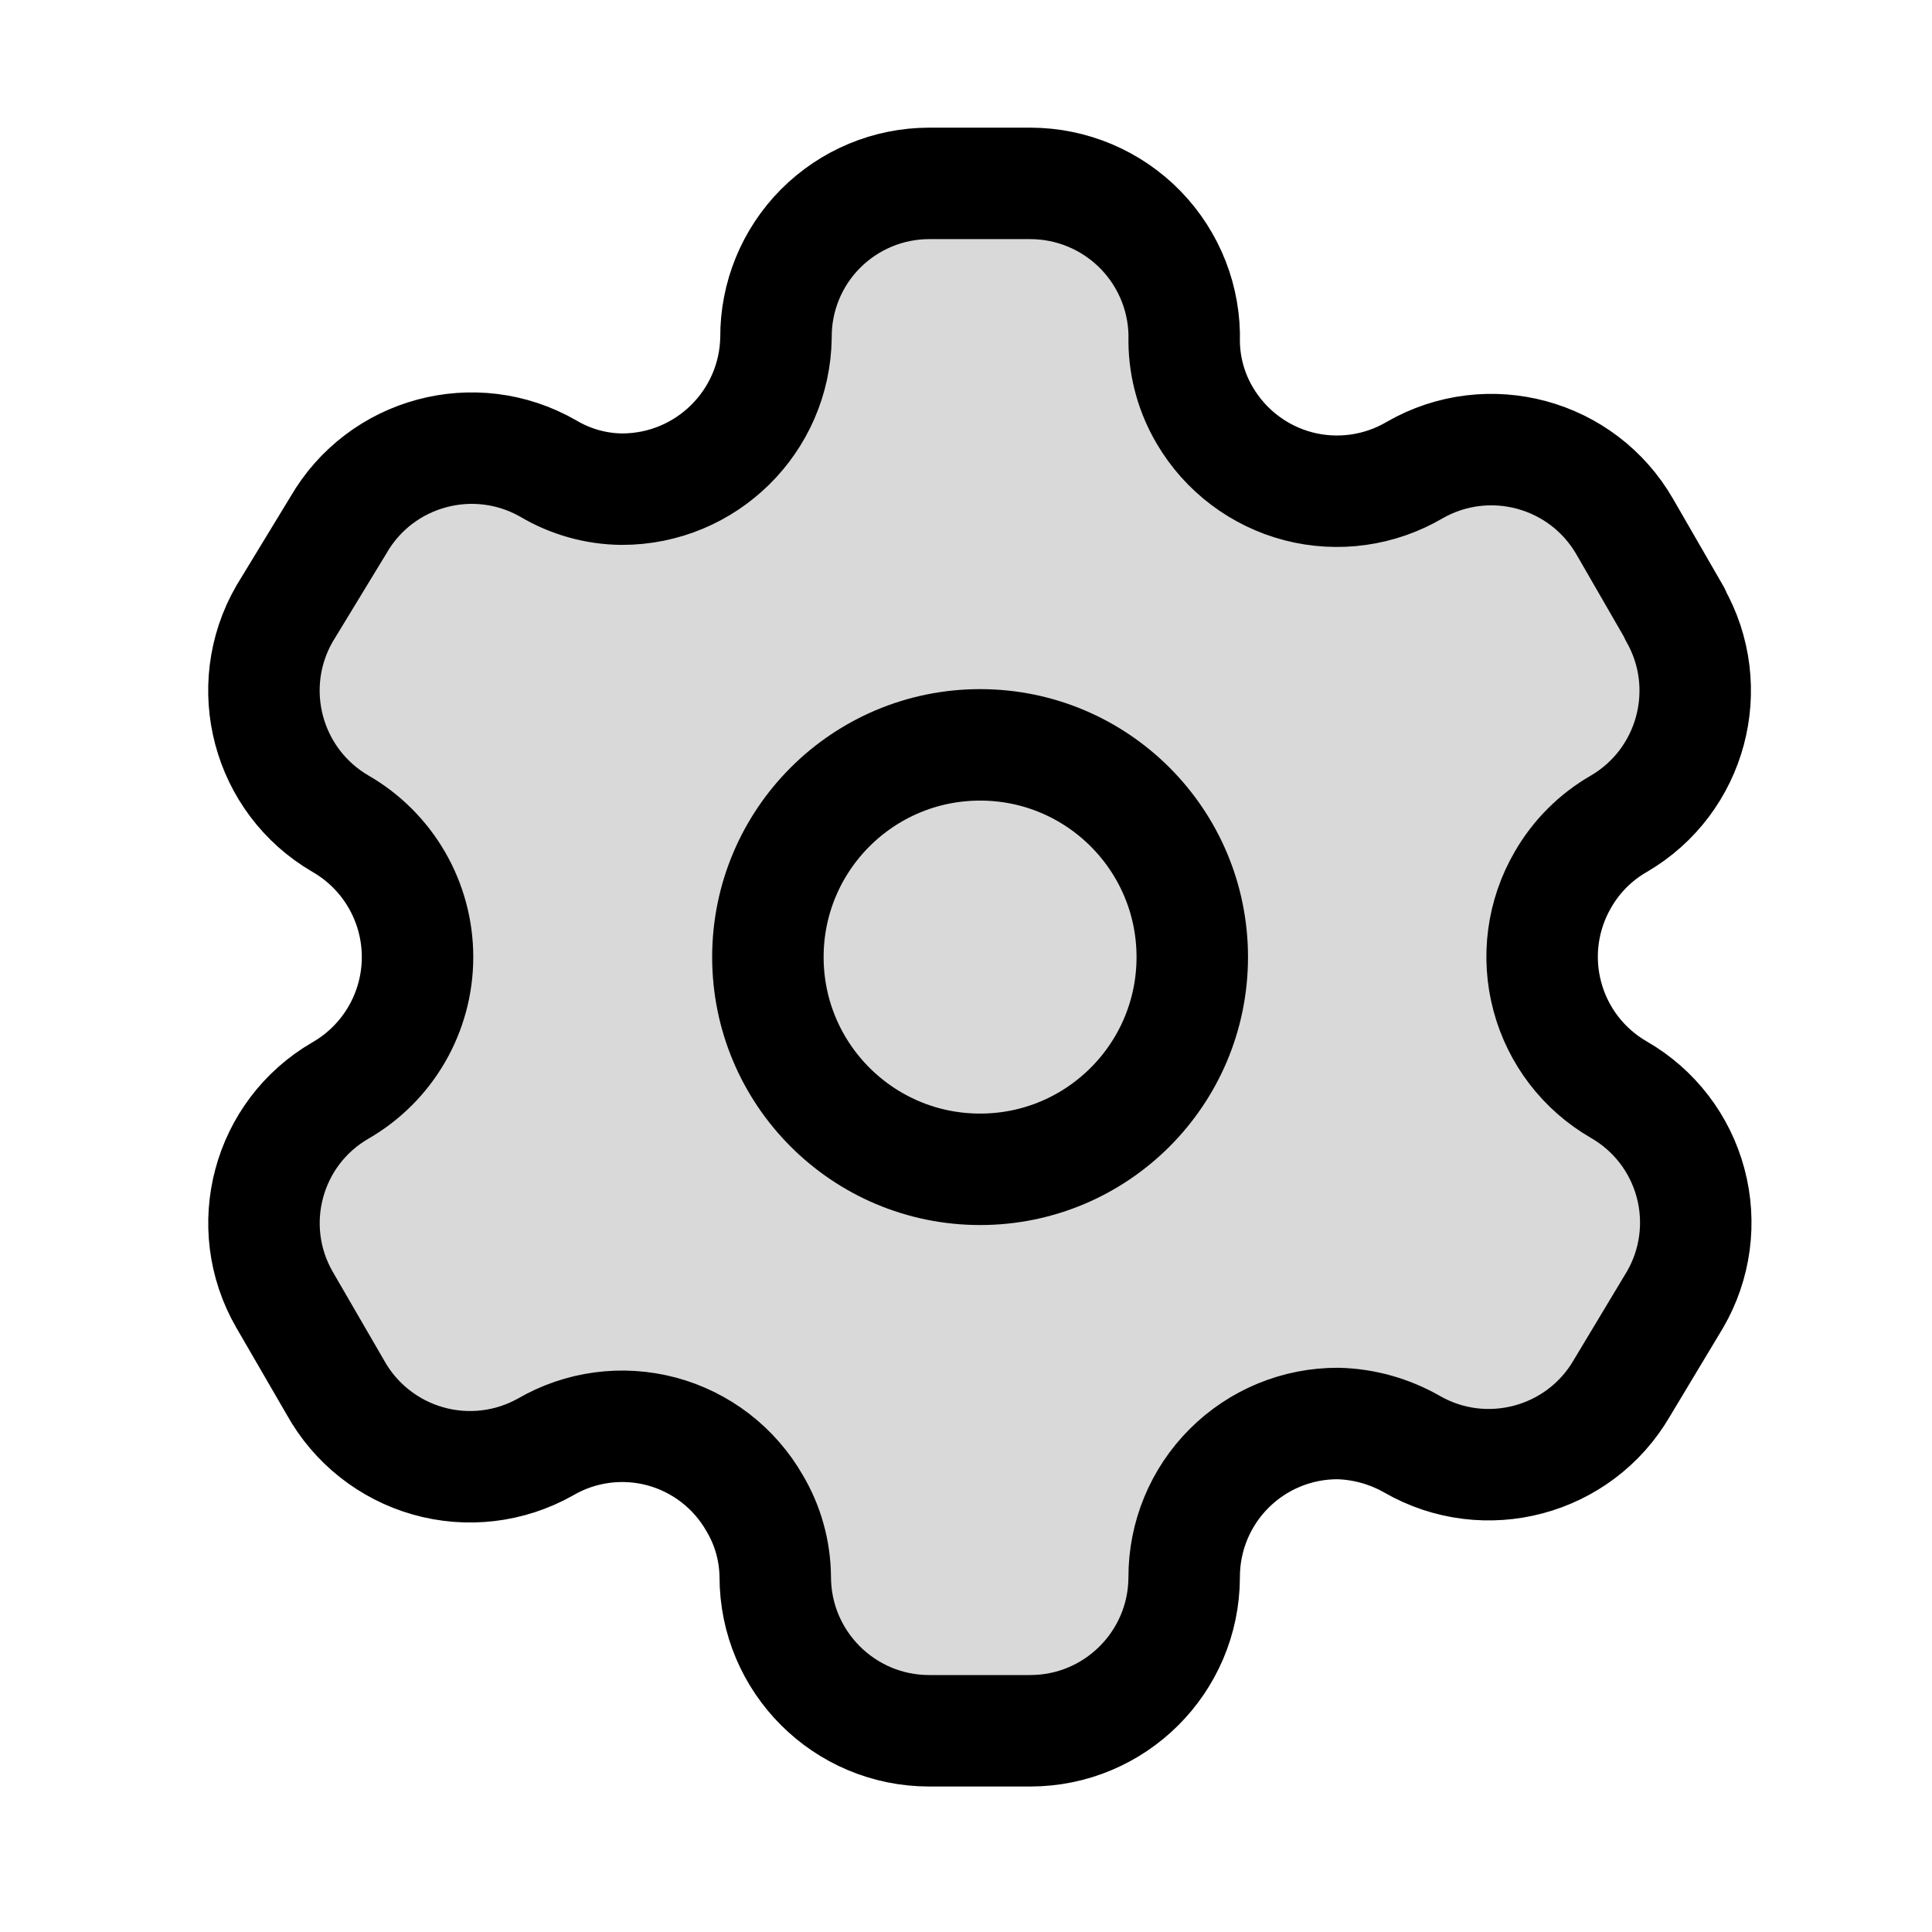
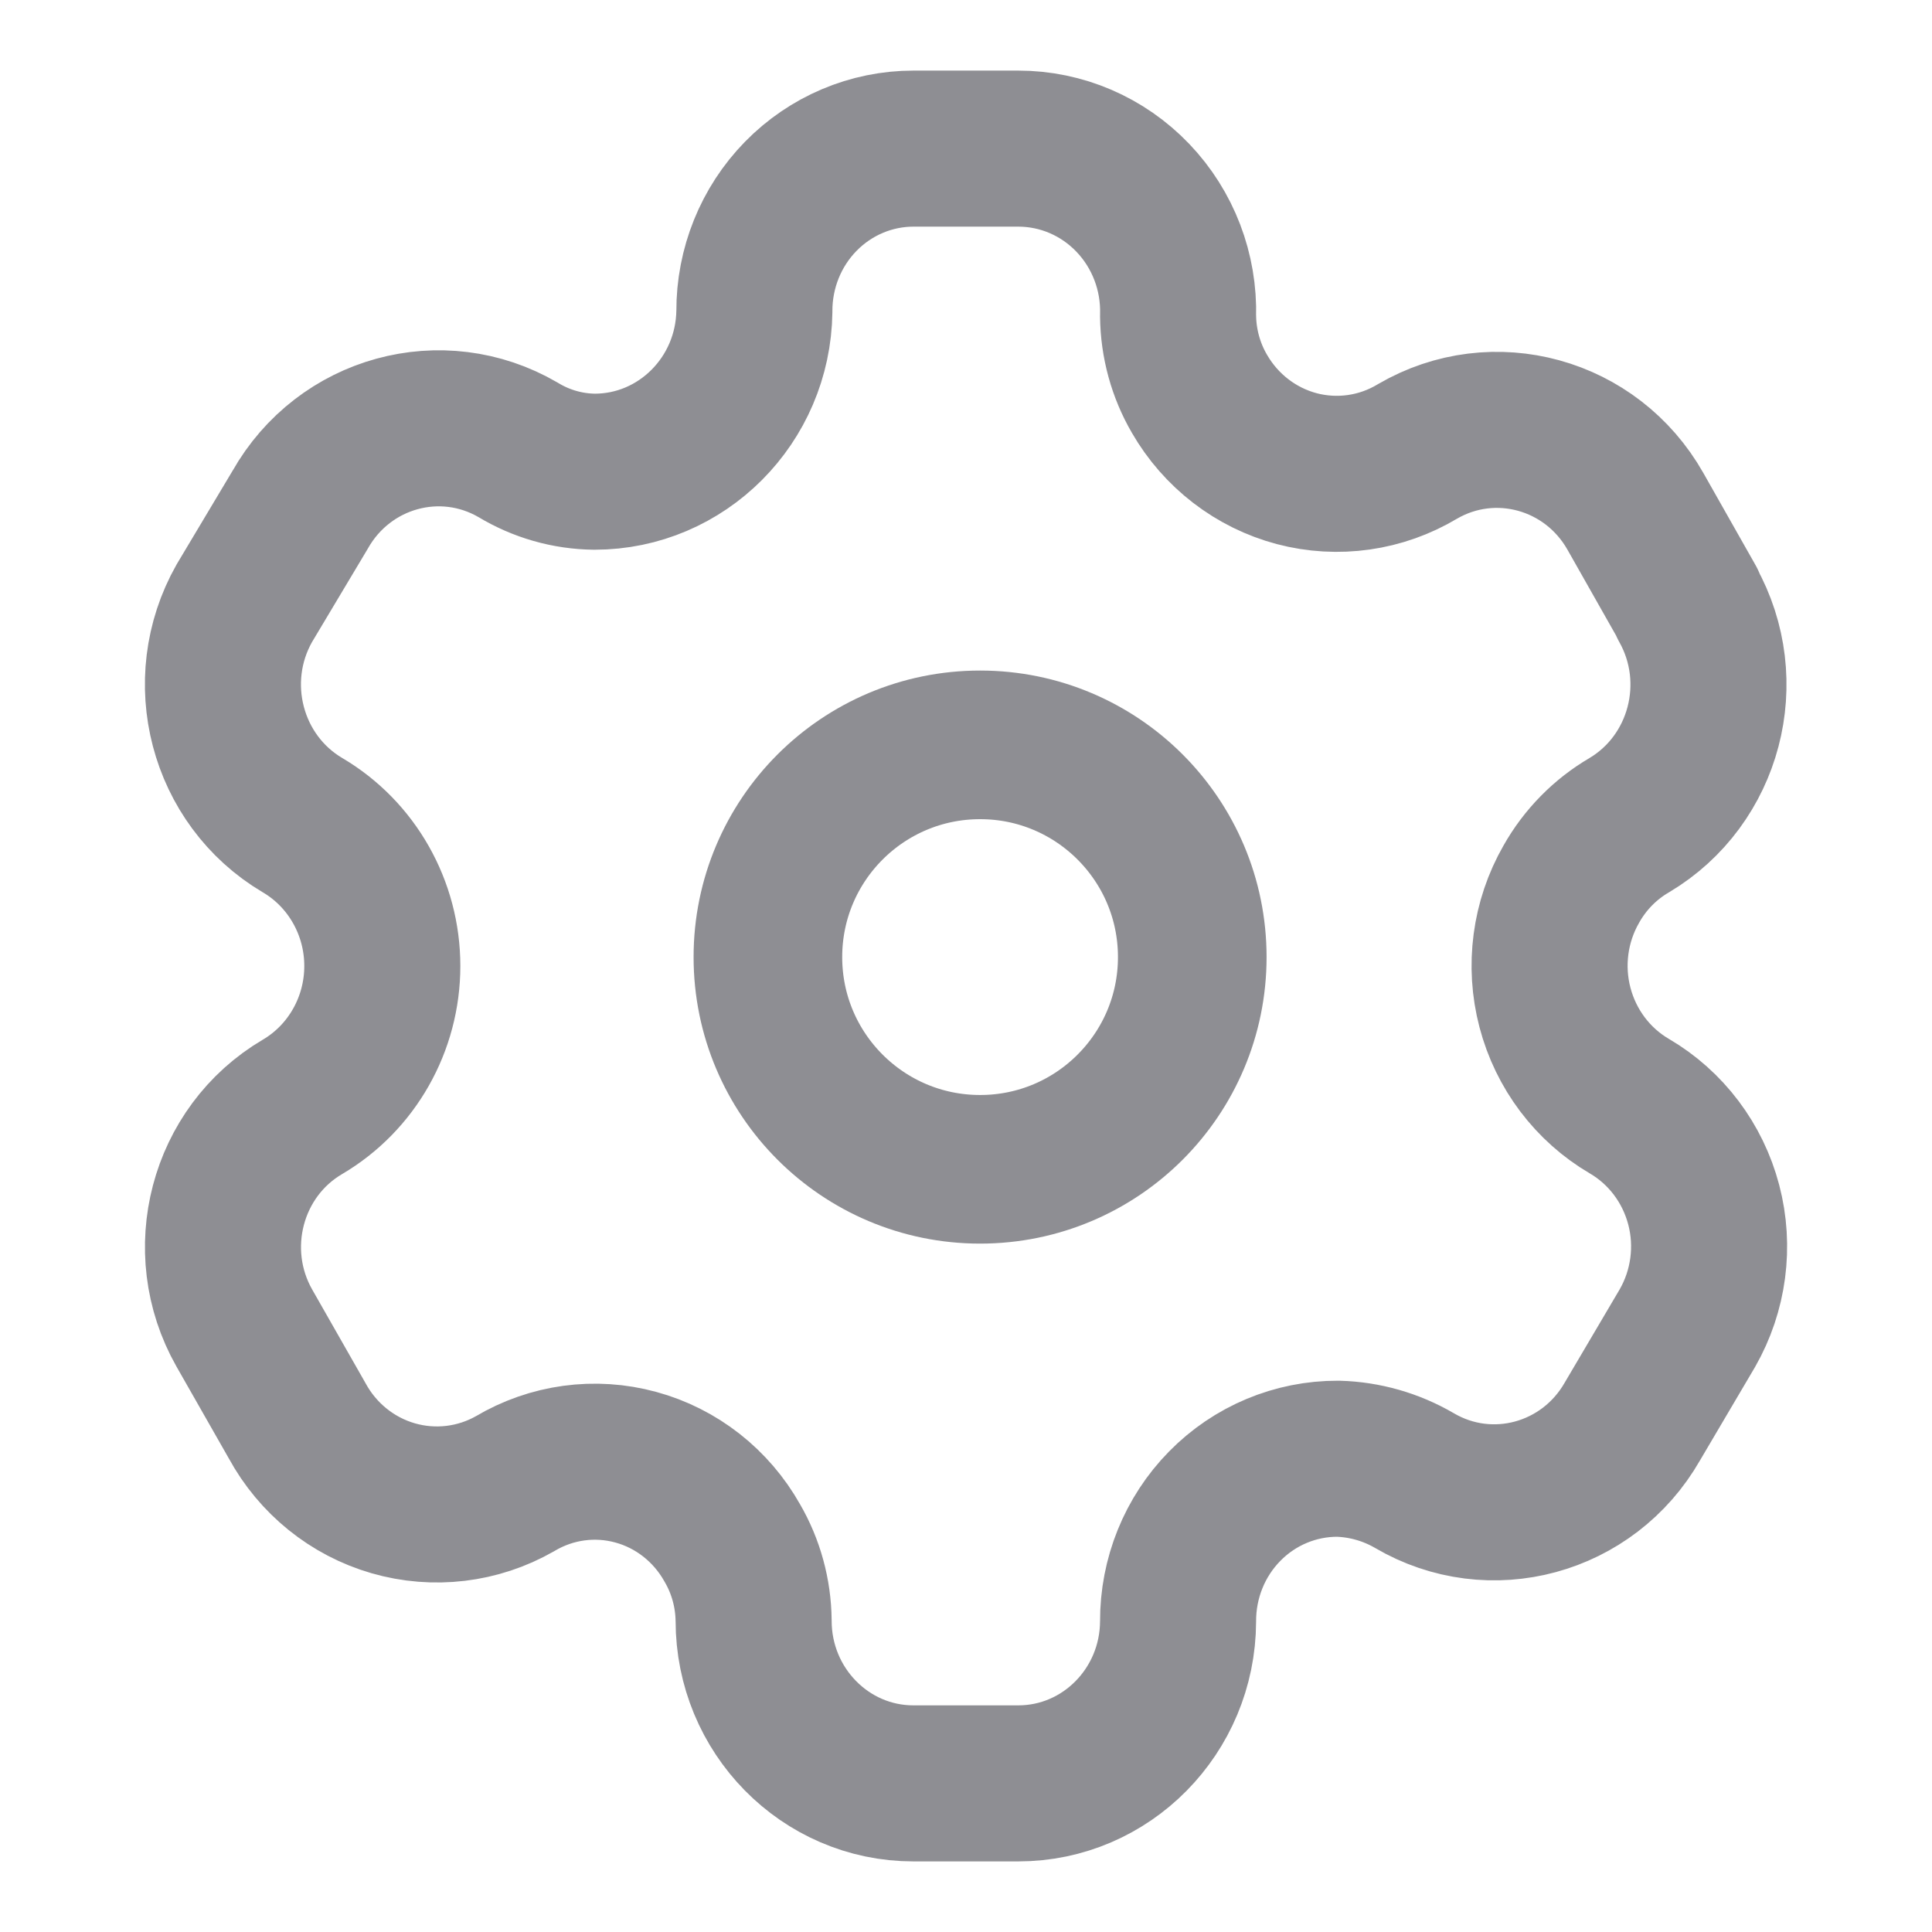
<svg xmlns="http://www.w3.org/2000/svg" width="26" height="26" viewBox="0 0 26 26" fill="none">
-   <path fill-rule="evenodd" clip-rule="evenodd" d="M22.541 8.259L21.866 7.089C21.296 6.099 20.032 5.757 19.04 6.325C18.568 6.603 18.005 6.682 17.475 6.545C16.945 6.407 16.491 6.064 16.214 5.592C16.036 5.291 15.94 4.949 15.936 4.6C15.953 4.04 15.741 3.498 15.351 3.096C14.96 2.694 14.424 2.468 13.864 2.468H12.505C11.957 2.468 11.431 2.687 11.043 3.076C10.656 3.465 10.44 3.992 10.443 4.54C10.427 5.673 9.504 6.583 8.37 6.583C8.021 6.58 7.679 6.484 7.379 6.306C6.387 5.737 5.123 6.079 4.553 7.069L3.829 8.259C3.259 9.248 3.596 10.511 4.582 11.085C5.224 11.455 5.619 12.139 5.619 12.88C5.619 13.62 5.224 14.305 4.582 14.675C3.597 15.245 3.26 16.505 3.829 17.491L4.513 18.671C4.78 19.153 5.229 19.509 5.759 19.66C6.29 19.811 6.858 19.744 7.339 19.474C7.812 19.198 8.375 19.123 8.904 19.264C9.433 19.406 9.883 19.753 10.155 20.228C10.334 20.528 10.429 20.87 10.433 21.219C10.433 22.364 11.361 23.292 12.505 23.292H13.864C15.005 23.292 15.931 22.37 15.936 21.229C15.934 20.679 16.151 20.15 16.541 19.761C16.93 19.372 17.458 19.154 18.009 19.157C18.357 19.166 18.698 19.262 19 19.434C19.989 20.004 21.253 19.667 21.826 18.681L22.541 17.491C22.817 17.017 22.893 16.452 22.751 15.921C22.61 15.391 22.263 14.939 21.787 14.665C21.311 14.391 20.964 13.939 20.823 13.408C20.681 12.878 20.757 12.313 21.033 11.839C21.213 11.525 21.473 11.265 21.787 11.085C22.767 10.512 23.104 9.256 22.541 8.269V8.259Z" fill="#D9D9D9" stroke="black" stroke-width="1.5" stroke-linecap="round" stroke-linejoin="round" />
-   <path d="M13.19 15.736C14.767 15.736 16.045 14.457 16.045 12.88C16.045 11.303 14.767 10.024 13.19 10.024C11.612 10.024 10.334 11.303 10.334 12.88C10.334 14.457 11.612 15.736 13.19 15.736Z" stroke="black" stroke-width="1.5" stroke-linecap="round" stroke-linejoin="round" />
+   <path fill-rule="evenodd" clip-rule="evenodd" d="M22.709 8.118L22.009 6.882C21.417 5.836 20.105 5.475 19.076 6.075C18.586 6.369 18.002 6.452 17.451 6.307C16.901 6.161 16.43 5.799 16.142 5.3C15.957 4.983 15.858 4.621 15.854 4.252C15.871 3.661 15.652 3.088 15.246 2.663C14.841 2.239 14.285 2 13.703 2H12.293C11.724 2 11.178 2.231 10.776 2.642C10.374 3.053 10.15 3.61 10.152 4.19C10.136 5.386 9.177 6.348 8.001 6.348C7.639 6.344 7.284 6.243 6.972 6.054C5.943 5.454 4.631 5.815 4.039 6.861L3.288 8.118C2.696 9.163 3.046 10.498 4.07 11.104C4.735 11.495 5.145 12.218 5.145 13C5.145 13.782 4.735 14.505 4.07 14.896C3.047 15.498 2.697 16.83 3.288 17.872L3.998 19.118C4.275 19.628 4.741 20.004 5.291 20.163C5.842 20.322 6.432 20.252 6.931 19.967C7.422 19.675 8.007 19.595 8.556 19.745C9.104 19.894 9.572 20.261 9.854 20.763C10.039 21.08 10.138 21.442 10.142 21.811C10.142 23.02 11.105 24 12.293 24H13.703C14.887 24 15.849 23.026 15.854 21.821C15.852 21.239 16.077 20.681 16.481 20.27C16.885 19.858 17.434 19.629 18.005 19.631C18.367 19.641 18.721 19.742 19.035 19.925C20.061 20.527 21.372 20.171 21.968 19.129L22.709 17.872C22.996 17.37 23.075 16.773 22.928 16.213C22.781 15.653 22.421 15.175 21.927 14.886C21.433 14.597 21.073 14.119 20.926 13.558C20.779 12.998 20.858 12.401 21.145 11.9C21.331 11.569 21.601 11.294 21.927 11.104C22.944 10.498 23.293 9.171 22.709 8.129V8.118Z" stroke="#8E8E93" stroke-width="2.1" stroke-linecap="round" stroke-linejoin="round" />
+   <path d="M13.19 15.736C14.767 15.736 16.045 14.457 16.045 12.88C16.045 11.303 14.767 10.024 13.19 10.024C11.612 10.024 10.334 11.303 10.334 12.88C10.334 14.457 11.612 15.736 13.19 15.736Z" stroke="#8E8E93" stroke-width="2" stroke-linecap="round" stroke-linejoin="round" />
</svg>
